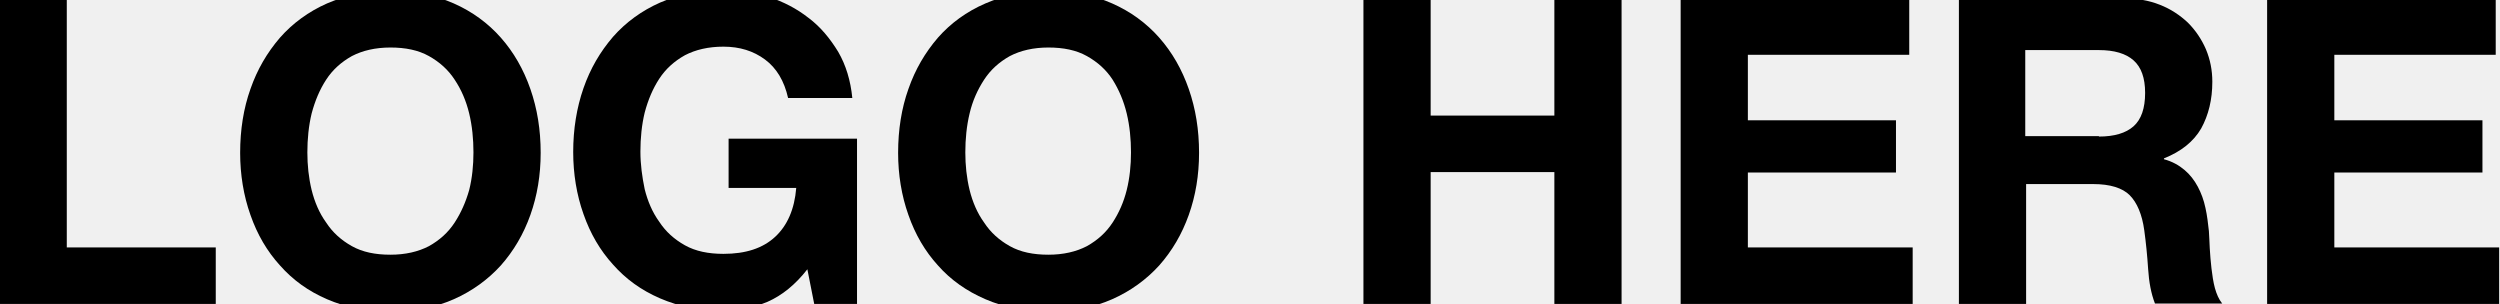
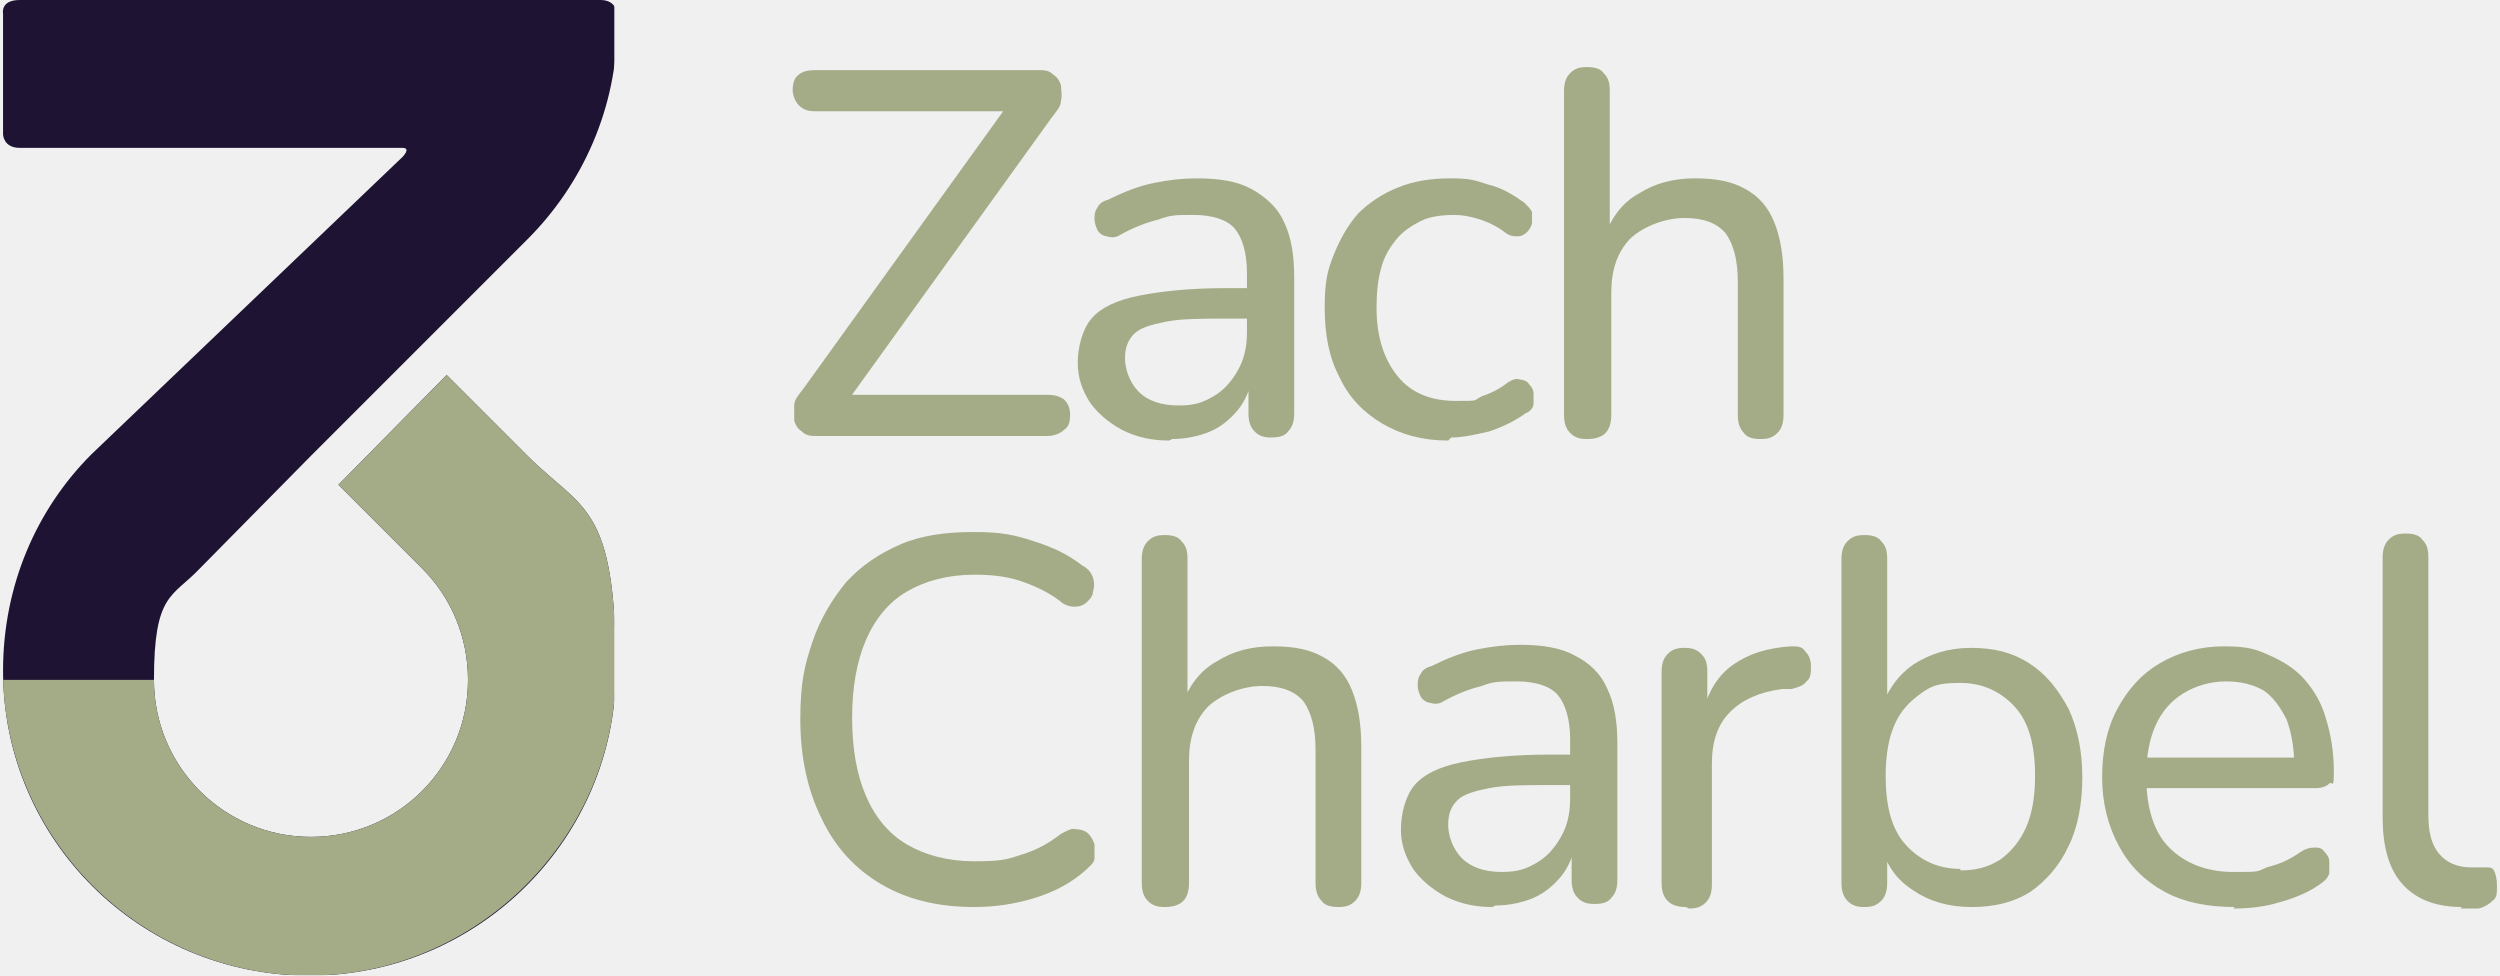
- <svg xmlns="http://www.w3.org/2000/svg" version="1.1" id="Layer_1" x="0px" y="0px" viewBox="0 0 584 71" style="enable-background:new 0 0 584 71;" xml:space="preserve">
-   <g>
-     <path d="M15.6-0.4v58.2h34.8V71H-0.1V-0.4H15.6z" />
-     <path d="M58.5,20.8c1.6-4.6,3.9-8.5,6.9-12c3-3.4,6.7-6.1,11-8c4.4-1.9,9.3-2.9,14.8-2.9c5.5,0,10.5,1,14.8,2.9c4.3,1.9,8,4.6,11,8   c3,3.4,5.3,7.4,6.9,12c1.6,4.6,2.4,9.5,2.4,14.9c0,5.2-0.8,10-2.4,14.5s-3.9,8.4-6.9,11.8c-3,3.3-6.7,6-11,7.9   c-4.3,1.9-9.3,2.9-14.8,2.9c-5.5,0-10.4-1-14.8-2.9c-4.4-1.9-8-4.5-11-7.9c-3-3.3-5.3-7.2-6.9-11.8c-1.6-4.5-2.4-9.4-2.4-14.5   C56.1,30.3,56.9,25.3,58.5,20.8z M72.8,44.4c0.7,2.8,1.8,5.4,3.4,7.6c1.5,2.3,3.5,4.1,6,5.5c2.5,1.4,5.5,2,9,2c3.5,0,6.5-0.7,9-2   c2.5-1.4,4.5-3.2,6-5.5c1.5-2.3,2.6-4.8,3.4-7.6c0.7-2.8,1-5.8,1-8.8c0-3.1-0.3-6.2-1-9.1c-0.7-2.9-1.8-5.5-3.4-7.9   c-1.5-2.3-3.5-4.1-6-5.5c-2.5-1.4-5.5-2-9-2c-3.5,0-6.5,0.7-9,2c-2.5,1.4-4.5,3.2-6,5.5c-1.5,2.3-2.6,4.9-3.4,7.9   c-0.7,2.9-1,6-1,9.1C71.8,38.6,72.1,41.5,72.8,44.4z" />
-     <path d="M179.3,70.5c-3.4,1.4-6.8,2.1-10.3,2.1c-5.5,0-10.4-1-14.8-2.9c-4.4-1.9-8-4.5-11-7.9c-3-3.3-5.3-7.2-6.9-11.8   c-1.6-4.5-2.4-9.4-2.4-14.5c0-5.3,0.8-10.3,2.4-14.9c1.6-4.6,3.9-8.5,6.9-12c3-3.4,6.7-6.1,11-8c4.4-1.9,9.3-2.9,14.8-2.9   c3.7,0,7.2,0.6,10.6,1.6c3.4,1.1,6.5,2.7,9.3,4.9c2.8,2.1,5,4.8,6.9,7.9c1.8,3.1,2.9,6.7,3.3,10.8h-15c-0.9-4-2.7-7-5.4-9   c-2.7-2-5.9-3-9.7-3c-3.5,0-6.5,0.7-9,2c-2.5,1.4-4.5,3.2-6,5.5c-1.5,2.3-2.6,4.9-3.4,7.9c-0.7,2.9-1,6-1,9.1c0,3,0.4,5.9,1,8.8   c0.7,2.8,1.8,5.4,3.4,7.6c1.5,2.3,3.5,4.1,6,5.5c2.5,1.4,5.5,2,9,2c5.2,0,9.2-1.3,12.1-4c2.8-2.6,4.5-6.4,4.9-11.4h-15.8V32.4h30   V71h-10l-1.6-8.1C185.8,66.5,182.7,69,179.3,70.5z" />
-     <path d="M212.2,20.8c1.6-4.6,3.9-8.5,6.9-12c3-3.4,6.7-6.1,11.1-8c4.4-1.9,9.3-2.9,14.8-2.9c5.5,0,10.5,1,14.8,2.9   c4.3,1.9,8,4.6,11,8c3,3.4,5.3,7.4,6.9,12c1.6,4.6,2.4,9.5,2.4,14.9c0,5.2-0.8,10-2.4,14.5s-3.9,8.4-6.9,11.8c-3,3.3-6.7,6-11,7.9   s-9.3,2.9-14.8,2.9c-5.5,0-10.4-1-14.8-2.9c-4.4-1.9-8.1-4.5-11.1-7.9c-3-3.3-5.3-7.2-6.9-11.8c-1.6-4.5-2.4-9.4-2.4-14.5   C209.8,30.3,210.6,25.3,212.2,20.8z M226.5,44.4c0.7,2.8,1.8,5.4,3.4,7.6c1.5,2.3,3.5,4.1,6,5.5c2.5,1.4,5.5,2,9,2   c3.5,0,6.5-0.7,9-2c2.5-1.4,4.5-3.2,6-5.5c1.5-2.3,2.6-4.8,3.3-7.6c0.7-2.8,1-5.8,1-8.8c0-3.1-0.3-6.2-1-9.1   c-0.7-2.9-1.8-5.5-3.3-7.9c-1.5-2.3-3.5-4.1-6-5.5c-2.5-1.4-5.5-2-9-2c-3.5,0-6.5,0.7-9,2c-2.5,1.4-4.5,3.2-6,5.5   c-1.5,2.3-2.7,4.9-3.4,7.9c-0.7,2.9-1,6-1,9.1C225.5,38.6,225.8,41.5,226.5,44.4z" />
-     <path d="M334.2-0.4V27h28.9V-0.4h15.7V71h-15.7V40.2h-28.9V71h-15.7V-0.4H334.2z" />
-     <path d="M446-0.4v13.2h-37.7v15.3h34.6v12.2h-34.6v17.5h38.5V71h-54.2V-0.4H446z" />
-     <path d="M495.9-0.4c3.2,0,6.1,0.5,8.6,1.5c2.6,1,4.8,2.5,6.6,4.2c1.8,1.8,3.2,3.9,4.2,6.2c1,2.4,1.5,4.9,1.5,7.6   c0,4.2-0.9,7.8-2.6,10.9c-1.8,3.1-4.7,5.4-8.7,7v0.2c1.9,0.5,3.5,1.4,4.8,2.5c1.3,1.1,2.3,2.4,3.1,3.9c0.8,1.5,1.4,3.1,1.8,5   c0.4,1.8,0.6,3.6,0.8,5.4c0.1,1.1,0.1,2.5,0.2,4c0.1,1.5,0.2,3.1,0.4,4.7c0.2,1.6,0.4,3.1,0.8,4.6c0.4,1.4,0.9,2.6,1.7,3.6h-15.7   c-0.9-2.3-1.4-5-1.6-8.1c-0.2-3.1-0.5-6.1-0.9-9c-0.5-3.7-1.7-6.5-3.4-8.2c-1.7-1.7-4.6-2.6-8.5-2.6h-15.7V71h-15.7V-0.4H495.9z    M490.3,31.9c3.6,0,6.3-0.8,8.1-2.4c1.8-1.6,2.7-4.2,2.7-7.8c0-3.5-0.9-6-2.7-7.6c-1.8-1.6-4.5-2.4-8.1-2.4h-17.2v20.1H490.3z" />
-     <path d="M583-0.4v13.2h-37.7v15.3h34.6v12.2h-34.6v17.5h38.5V71h-54.2V-0.4H583z" />
+ <svg xmlns="http://www.w3.org/2000/svg" id="Layer_1" version="1.1" viewBox="0 0 164 64">
+   <defs>
+     <style>
+       .st0 {
+         fill: none;
+       }
+ 
+       .st1 {
+         mask: url(#mask);
+       }
+ 
+       .st2 {
+         fill: #1f1334;
+       }
+ 
+       .st3 {
+         fill: #fff;
+       }
+ 
+       .st4 {
+         fill: #a3ac87;
+       }
+ 
+       .st5 {
+         clip-path: url(#clippath);
+       }
+     </style>
+     <clipPath id="clippath">
+       <rect class="st0" width="164" height="64" />
+     </clipPath>
+     <mask id="mask" x="0" y="0" width="40.3" height="64" maskUnits="userSpaceOnUse">
+       <g id="mask0_23_68">
+         <path class="st3" d="M40.3,0H0v64h40.3V0Z" />
+       </g>
+     </mask>
+   </defs>
+   <g class="st5">
+     <g>
+       <g class="st1">
+         <g>
+           <path class="st2" d="M1.2,9.7h25.2c.6,0,0,.6,0,.6L6,29.8h0C2.4,33.4.2,38.4.2,44c0,11.1,9,20,20.1,20s20.1-9,20.1-20-2.2-10.5-5.8-14.1h0c0,0-5.3-5.3-5.3-5.3l-7.1,7.2,5.5,5.5h0c1.9,1.9,3,4.5,3,7.3,0,5.7-4.6,10.3-10.3,10.3s-10.3-4.6-10.3-10.3,1.2-5.4,3-7.3l7.3-7.4,14.2-14.2c3.6-3.6,5.9-8.6,5.9-14.2v-.5s0-1-1.1-1H1.3C0,0,.2.9.2.9v7.9s0,.9,1.1.9Z" />
+           <path class="st4" d="M.2,44.5c.3,10.8,9.2,19.5,20.1,19.5s20.1-9,20.1-20-2.2-10.5-5.8-14.1h0c0,0-5.3-5.3-5.3-5.3l-7.1,7.2,5.5,5.5h0c1.9,1.9,3,4.5,3,7.3,0,5.7-4.6,10.3-10.3,10.3s-10.3-4.6-10.3-10.3H.2Z" />
+         </g>
+       </g>
+       <path class="st4" d="M53.6,28.6c-.4,0-.7,0-1-.3-.3-.2-.4-.4-.5-.7,0-.3,0-.6,0-1,0-.4.3-.7.6-1.1l13.9-19.3v1.1h-13.1c-.5,0-.8-.1-1.1-.4-.2-.2-.4-.6-.4-1s.1-.8.4-1c.2-.2.6-.3,1.1-.3h14.6c.4,0,.7,0,1,.3.3.2.4.4.5.7,0,.3.1.6,0,1,0,.4-.3.7-.6,1.1l-13.9,19.3v-1.1h13.6c.5,0,.8.1,1.1.3.2.2.4.5.4,1s-.1.8-.4,1c-.2.2-.6.4-1.1.4h-15.1Z" />
+       <path class="st4" d="M76.7,28.9c-1.1,0-2.1-.2-3.1-.7-.9-.5-1.6-1.1-2.1-1.8-.5-.8-.8-1.6-.8-2.6s.3-2.2.9-2.9c.6-.7,1.6-1.2,3.1-1.5,1.5-.3,3.4-.5,5.8-.5h1.6v2h-1.5c-1.7,0-3.1,0-4.1.2-1,.2-1.7.4-2.1.8-.4.4-.6.9-.6,1.6s.3,1.6.9,2.2c.6.6,1.5.9,2.6.9s1.6-.2,2.3-.6c.7-.4,1.2-1,1.6-1.7.4-.7.6-1.5.6-2.5v-3.9c0-1.3-.3-2.3-.8-2.9-.5-.6-1.5-.9-2.7-.9s-1.5,0-2.3.3c-.8.2-1.6.5-2.5,1-.3.2-.6.2-.9.1-.2,0-.5-.2-.6-.4-.1-.2-.2-.5-.2-.7,0-.3,0-.5.2-.8.1-.2.3-.4.7-.5,1-.5,2-.9,3-1.1,1-.2,1.9-.3,2.8-.3,1.5,0,2.7.2,3.6.7s1.7,1.2,2.1,2.1c.5,1,.7,2.2.7,3.7v8.9c0,.5-.1.9-.4,1.2-.2.3-.6.4-1.1.4s-.8-.1-1.1-.4c-.3-.3-.4-.7-.4-1.2v-2.4h.3c-.2.8-.5,1.6-1,2.2-.5.6-1.1,1.1-1.8,1.4-.7.3-1.6.5-2.5.5h0Z" />
+       <path class="st4" d="M95,28.9c-1.7,0-3.1-.4-4.3-1.1-1.2-.7-2.2-1.7-2.8-3-.7-1.3-1-2.8-1-4.6s.2-2.5.6-3.5c.4-1,.9-1.9,1.6-2.7.7-.7,1.6-1.3,2.6-1.7,1-.4,2.1-.6,3.4-.6s1.6.1,2.5.4c.9.2,1.7.7,2.4,1.2.2.2.4.4.5.6,0,.2,0,.5,0,.7,0,.2-.2.5-.3.6-.2.2-.4.3-.6.3-.3,0-.5,0-.8-.2-.5-.4-1.1-.7-1.7-.9-.6-.2-1.2-.3-1.7-.3-.8,0-1.6.1-2.2.4-.6.3-1.2.7-1.6,1.2-.4.5-.8,1.1-1,1.9-.2.7-.3,1.6-.3,2.6,0,1.9.5,3.4,1.4,4.5.9,1.1,2.2,1.6,3.8,1.6s1.1,0,1.7-.3c.6-.2,1.2-.5,1.7-.9.3-.2.6-.3.8-.2.2,0,.5.1.6.3.2.2.3.4.3.6,0,.2,0,.5,0,.7,0,.2-.2.5-.5.6-.7.5-1.5.9-2.4,1.2-.9.2-1.7.4-2.5.4h0Z" />
+       <path class="st4" d="M104.1,28.8c-.5,0-.8-.1-1.1-.4-.3-.3-.4-.7-.4-1.2V6c0-.5.1-.9.4-1.2.3-.3.6-.4,1.1-.4s.9.1,1.1.4c.3.3.4.6.4,1.2v9.6h-.4c.5-1.3,1.2-2.3,2.3-2.9,1.1-.7,2.3-1,3.7-1s2.4.2,3.3.7c.9.5,1.5,1.2,1.9,2.2.4,1,.6,2.2.6,3.7v8.9c0,.5-.1.9-.4,1.2-.3.3-.6.4-1.1.4s-.9-.1-1.1-.4c-.3-.3-.4-.7-.4-1.2v-8.7c0-1.5-.3-2.5-.8-3.2-.6-.7-1.5-1-2.7-1s-2.6.5-3.5,1.3c-.9.9-1.3,2.1-1.3,3.6v8c0,1.1-.5,1.6-1.6,1.6h0Z" />
+       <path class="st4" d="M63.9,59.5c-2.4,0-4.4-.5-6.1-1.5-1.7-1-3-2.4-3.9-4.3-.9-1.8-1.4-4-1.4-6.5s.3-3.6.8-5.1c.5-1.5,1.3-2.8,2.2-3.9,1-1.1,2.2-1.9,3.6-2.5,1.4-.6,3-.8,4.8-.8s2.7.2,3.9.6c1.3.4,2.3.9,3.2,1.6.4.2.6.5.7.8.1.3.1.6,0,.9,0,.3-.2.5-.4.7-.2.2-.5.3-.8.3-.3,0-.7-.1-1-.4-.8-.6-1.7-1-2.6-1.3-.9-.3-1.9-.4-3-.4-1.7,0-3.2.4-4.4,1.1-1.2.7-2.1,1.8-2.7,3.2-.6,1.4-.9,3.1-.9,5.1s.3,3.7.9,5.1c.6,1.4,1.5,2.5,2.7,3.2,1.2.7,2.7,1.1,4.4,1.1s2.1-.1,3-.4c1-.3,1.8-.7,2.7-1.4.4-.2.7-.4,1-.3.3,0,.6.1.8.3.2.2.3.4.4.7,0,.3,0,.6,0,.9,0,.3-.3.5-.6.8-.9.8-2,1.4-3.3,1.8-1.3.4-2.6.6-4,.6h0Z" />
+       <path class="st4" d="M76.4,59.5c-.5,0-.8-.1-1.1-.4-.3-.3-.4-.7-.4-1.2v-21.2c0-.5.1-.9.4-1.2.3-.3.6-.4,1.1-.4s.9.1,1.1.4c.3.3.4.6.4,1.2v9.6h-.4c.5-1.3,1.2-2.3,2.3-2.9,1.1-.7,2.3-1,3.7-1s2.4.2,3.3.7c.9.5,1.5,1.2,1.9,2.2.4,1,.6,2.2.6,3.7v8.9c0,.5-.1.9-.4,1.2-.3.3-.6.4-1.1.4s-.9-.1-1.1-.4c-.3-.3-.4-.7-.4-1.2v-8.7c0-1.5-.3-2.5-.8-3.2-.6-.7-1.5-1-2.7-1s-2.6.5-3.5,1.3c-.9.9-1.3,2.1-1.3,3.6v8c0,1.1-.5,1.6-1.6,1.6h0Z" />
+       <path class="st4" d="M97.9,59.5c-1.1,0-2.1-.2-3.1-.7-.9-.5-1.6-1.1-2.1-1.8-.5-.8-.8-1.6-.8-2.6s.3-2.2.9-2.9c.6-.7,1.6-1.2,3.1-1.5,1.5-.3,3.4-.5,5.8-.5h1.6v2h-1.5c-1.7,0-3.1,0-4.1.2-1,.2-1.7.4-2.1.8-.4.4-.6.9-.6,1.6s.3,1.6.9,2.2c.6.6,1.5.9,2.6.9s1.6-.2,2.3-.6c.7-.4,1.2-1,1.6-1.7.4-.7.6-1.5.6-2.5v-3.9c0-1.3-.3-2.3-.8-2.9-.5-.6-1.5-.9-2.7-.9s-1.5,0-2.3.3c-.8.2-1.6.5-2.5,1-.3.2-.6.2-.9.1-.2,0-.5-.2-.6-.4-.1-.2-.2-.5-.2-.7,0-.3,0-.5.2-.8.1-.2.3-.4.7-.5,1-.5,2-.9,3-1.1,1-.2,1.9-.3,2.8-.3,1.5,0,2.7.2,3.6.7,1,.5,1.7,1.2,2.1,2.1.5,1,.7,2.2.7,3.7v8.9c0,.5-.1.9-.4,1.2-.2.3-.6.4-1.1.4s-.8-.1-1.1-.4c-.3-.3-.4-.7-.4-1.2v-2.4h.3c-.2.8-.5,1.6-1,2.2-.5.6-1.1,1.1-1.8,1.4-.7.3-1.6.5-2.5.5h0Z" />
+       <path class="st4" d="M110.6,59.5c-.5,0-.9-.1-1.2-.4-.3-.3-.4-.7-.4-1.2v-13.8c0-.5.1-.9.4-1.2.3-.3.6-.4,1.1-.4s.8.1,1.1.4c.3.3.4.6.4,1.2v2.6h-.3c.4-1.4,1-2.4,2-3.1,1-.7,2.2-1.1,3.8-1.2.4,0,.7,0,.9.3.2.2.4.5.4,1,0,.4,0,.8-.3,1-.2.3-.6.4-1,.5h-.6c-1.5.2-2.6.7-3.4,1.5-.8.8-1.2,1.9-1.2,3.4v7.9c0,.5-.1.9-.4,1.2-.3.3-.6.4-1.1.4Z" />
+       <path class="st4" d="M129.3,59.5c-1.5,0-2.8-.4-3.8-1.1-1.1-.7-1.8-1.7-2.1-3l.4-.5v3c0,.5-.1.9-.4,1.2-.3.3-.6.4-1.1.4s-.8-.1-1.1-.4c-.3-.3-.4-.7-.4-1.2v-21.2c0-.5.1-.9.4-1.2.3-.3.6-.4,1.1-.4s.9.1,1.1.4c.3.3.4.6.4,1.2v9.8h-.4c.4-1.2,1.1-2.2,2.1-2.9,1.1-.7,2.3-1.1,3.8-1.1s2.7.3,3.8,1c1.1.7,1.9,1.7,2.6,3,.6,1.3.9,2.8.9,4.5s-.3,3.3-.9,4.5c-.6,1.3-1.5,2.3-2.5,3-1.1.7-2.4,1-3.8,1h0ZM128.6,57.1c1,0,1.8-.2,2.6-.7.7-.5,1.3-1.2,1.7-2.1.4-.9.6-2,.6-3.4,0-2-.4-3.5-1.3-4.5-.9-1-2.1-1.6-3.6-1.6s-1.9.2-2.6.7c-.7.5-1.3,1.1-1.7,2-.4.9-.6,2-.6,3.4,0,2,.4,3.5,1.3,4.5.9,1,2.1,1.6,3.6,1.6h0Z" />
+       <path class="st4" d="M146.6,59.5c-1.8,0-3.3-.3-4.6-1-1.3-.7-2.3-1.7-3-3-.7-1.3-1.1-2.8-1.1-4.5s.3-3.2,1-4.5c.7-1.3,1.6-2.3,2.8-3,1.2-.7,2.6-1.1,4.2-1.1s2.1.2,3,.6c.9.4,1.7.9,2.3,1.6.6.7,1.1,1.5,1.4,2.6.3,1,.5,2.1.5,3.4s-.1.6-.3.8c-.2.2-.5.3-.9.3h-11.6v-2h10.8l-.6.5c0-1.2-.2-2.2-.5-3-.4-.8-.9-1.5-1.5-1.9-.7-.4-1.5-.6-2.5-.6s-2,.3-2.8.8c-.8.5-1.4,1.2-1.8,2.1-.4.9-.6,2-.6,3.2v.2c0,2,.5,3.6,1.5,4.6,1,1,2.4,1.6,4.2,1.6s1.5,0,2.2-.3c.8-.2,1.5-.5,2.2-1,.3-.2.6-.3.9-.3.3,0,.5,0,.7.3.2.2.3.4.3.6,0,.2,0,.5,0,.8-.1.3-.3.5-.6.7-.7.5-1.6.9-2.7,1.2-1,.3-2,.4-3,.4h0Z" />
+       <path class="st4" d="M161.5,59.5c-1.7,0-3-.5-3.9-1.5-.9-1-1.3-2.5-1.3-4.4v-17c0-.5.1-.9.4-1.2.3-.3.6-.4,1.1-.4s.9.1,1.1.4c.3.3.4.6.4,1.2v16.8c0,1.2.2,2,.7,2.6.5.6,1.2.9,2.1.9s.4,0,.5,0c.2,0,.3,0,.5,0,.2,0,.4,0,.5.2.1.2.2.5.2,1s0,.8-.3,1c-.2.2-.5.4-.9.5-.2,0-.4,0-.6,0-.2,0-.4,0-.6,0h0Z" />
+     </g>
  </g>
-   <g>
- </g>
-   <g>
- </g>
-   <g>
- </g>
-   <g>
- </g>
-   <g>
- </g>
-   <g>
- </g>
-   <g>
- </g>
-   <g>
- </g>
-   <g>
- </g>
-   <g>
- </g>
-   <g>
- </g>
-   <g>
- </g>
-   <g>
- </g>
-   <g>
- </g>
-   <g>
- </g>
</svg>
